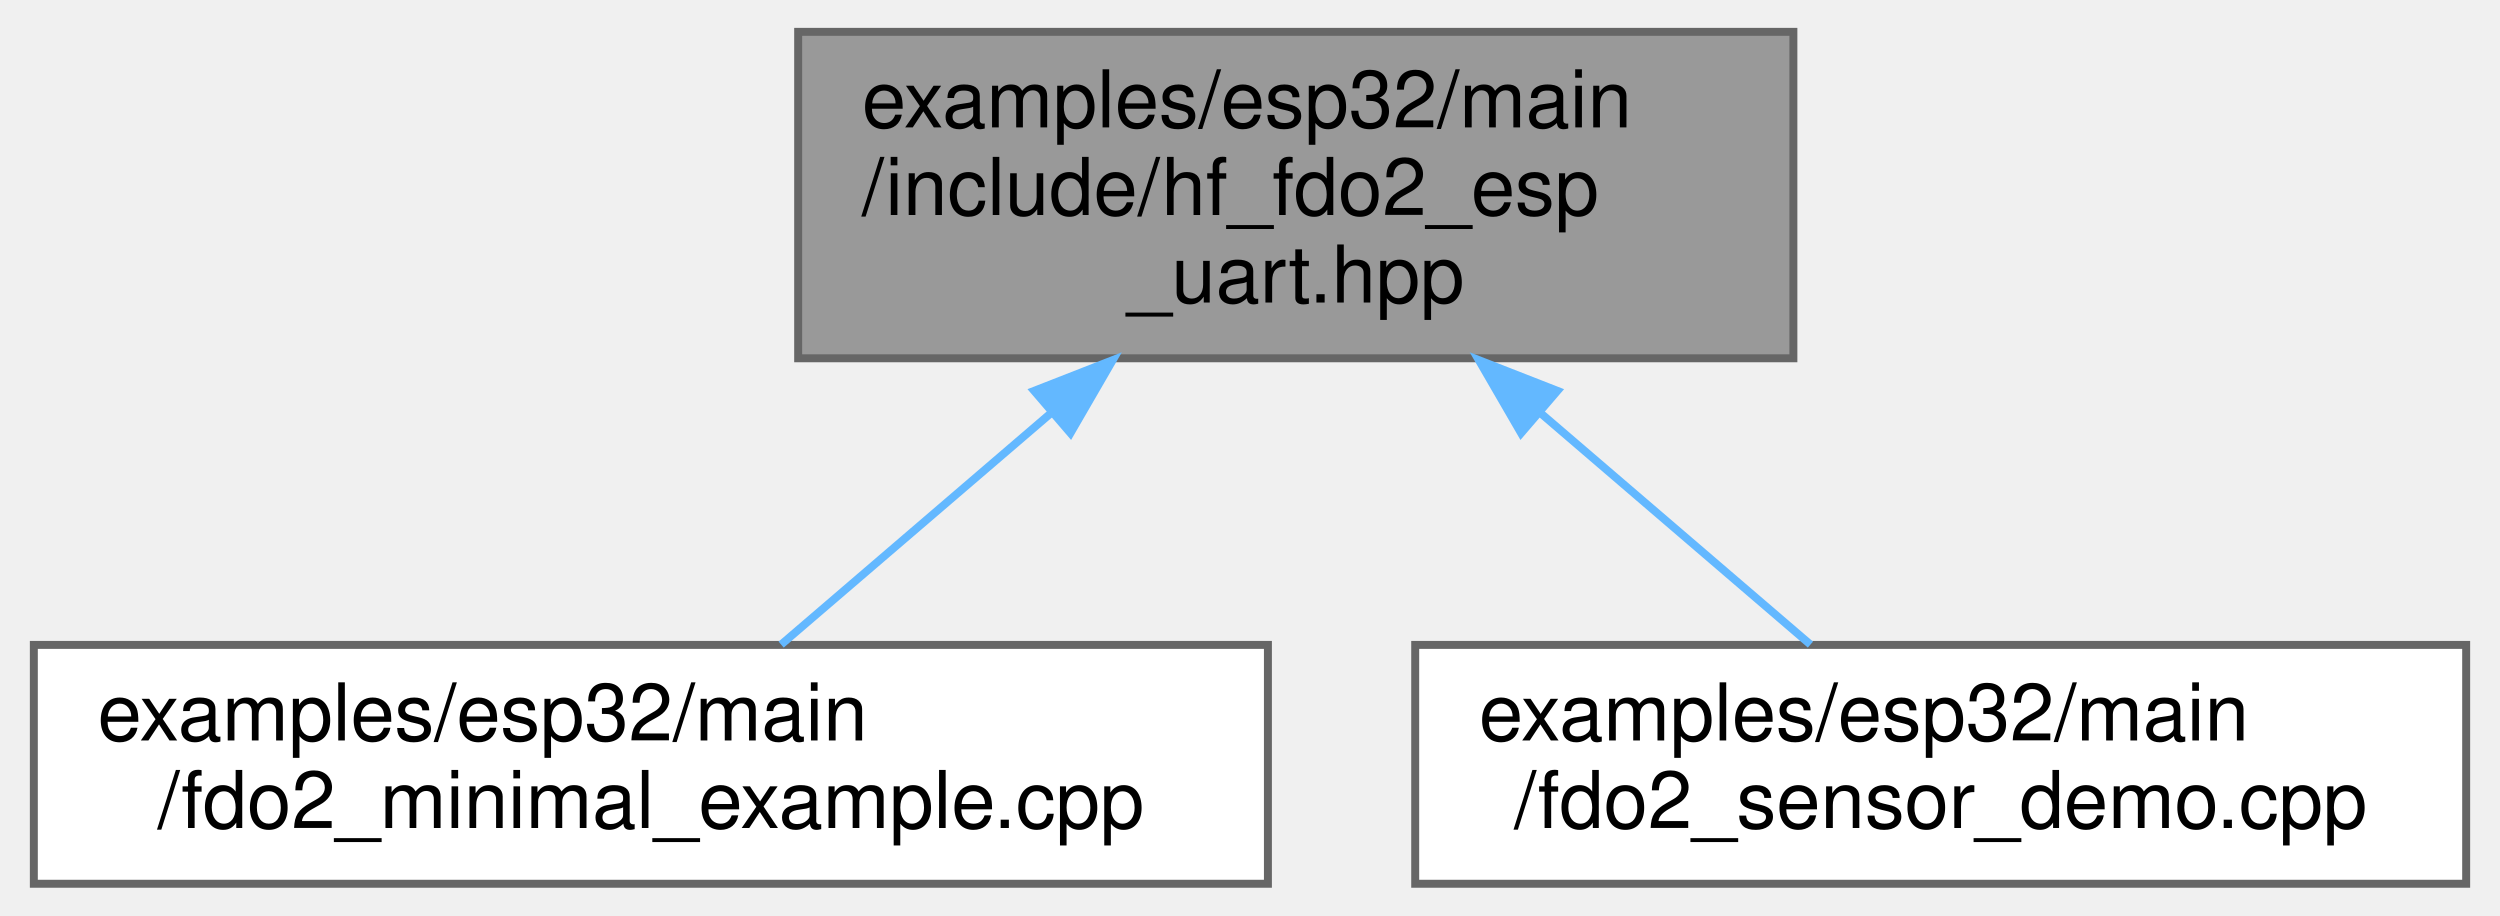
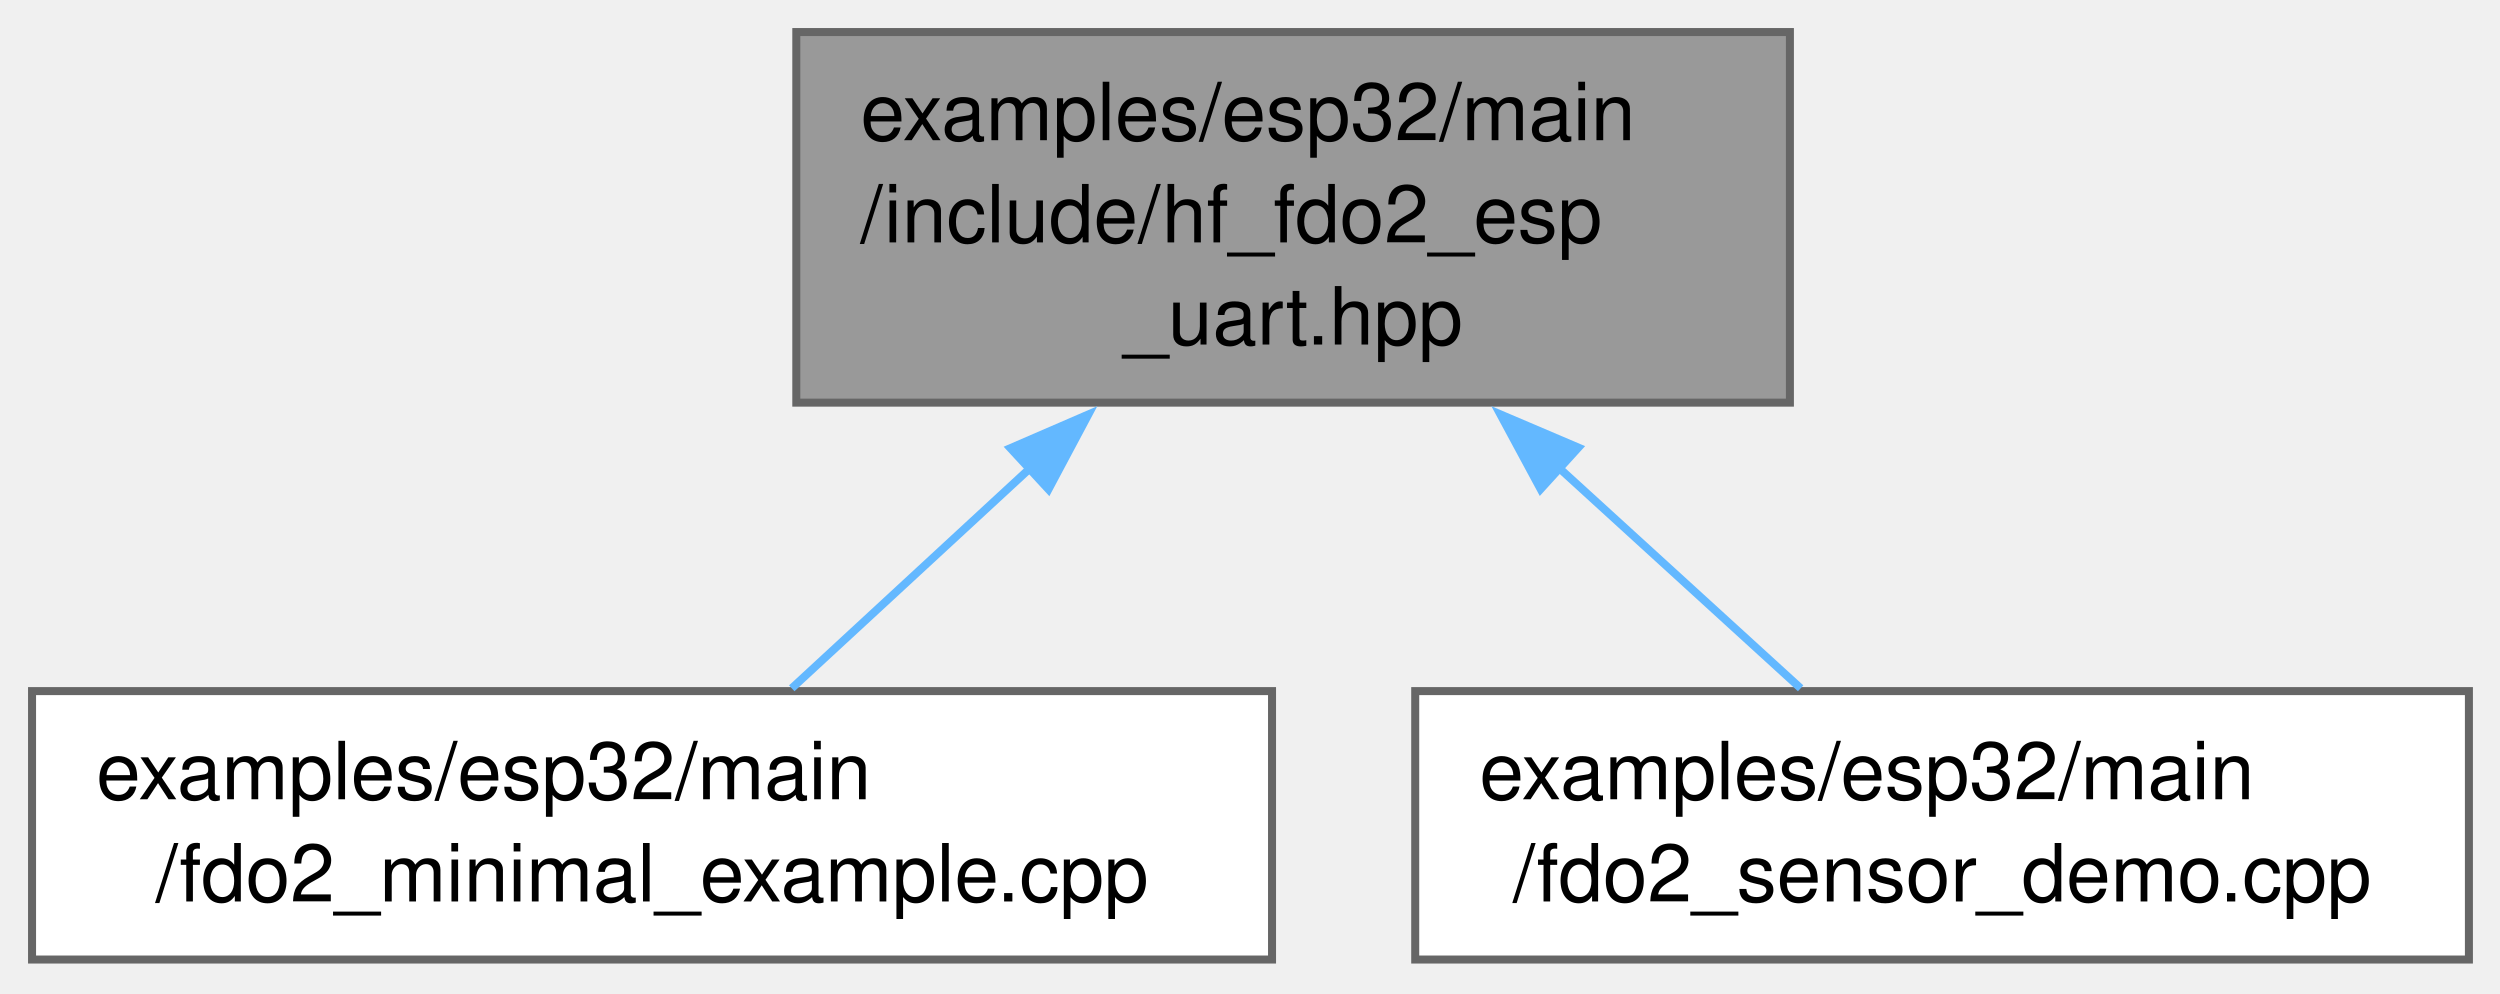
- <svg xmlns="http://www.w3.org/2000/svg" xmlns:xlink="http://www.w3.org/1999/xlink" width="314pt" height="115pt" viewBox="0.00 0.00 313.50 115.00">
-   <g id="graph0" class="graph" transform="scale(1 1) rotate(0) translate(4 111)">
+ <svg xmlns="http://www.w3.org/2000/svg" xmlns:xlink="http://www.w3.org/1999/xlink" width="312pt" height="124pt" viewBox="0.00 0.00 312.00 124.00">
+   <g id="graph0" class="graph" transform="scale(1 1) rotate(0) translate(4 119.75)">
    <g id="Node000001" class="node">
      <g id="a_Node000001">
        <a xlink:title="Reusable ESP-IDF UART transport for fdo2::Driver (CRTP, zero virtual calls).">
-           <polygon fill="#999999" stroke="#666666" points="221,-107 96,-107 96,-66 221,-66 221,-107" />
-           <text text-anchor="start" x="104" y="-95" font-family="Helvetica,sans-Serif" font-size="10.00">examples/esp32/main</text>
-           <text text-anchor="start" x="104" y="-84" font-family="Helvetica,sans-Serif" font-size="10.00">/include/hf_fdo2_esp</text>
-           <text text-anchor="middle" x="158.5" y="-73" font-family="Helvetica,sans-Serif" font-size="10.00">_uart.hpp</text>
+           <polygon fill="#999999" stroke="#666666" points="219.38,-115.75 95.38,-115.75 95.38,-69.5 219.38,-69.5 219.38,-115.75" />
+           <text xml:space="preserve" text-anchor="start" x="103.38" y="-102.25" font-family="Helvetica,sans-Serif" font-size="10.00">examples/esp32/main</text>
+           <text xml:space="preserve" text-anchor="start" x="103.38" y="-89.5" font-family="Helvetica,sans-Serif" font-size="10.00">/include/hf_fdo2_esp</text>
+           <text xml:space="preserve" text-anchor="middle" x="157.38" y="-76.75" font-family="Helvetica,sans-Serif" font-size="10.00">_uart.hpp</text>
        </a>
      </g>
    </g>
    <g id="Node000002" class="node">
      <g id="a_Node000002">
        <a xlink:href="fdo2__minimal__example_8cpp.html" target="_top" xlink:title=" ">
-           <polygon fill="white" stroke="#666666" points="155,-30 0,-30 0,0 155,0 155,-30" />
-           <text text-anchor="start" x="8" y="-18" font-family="Helvetica,sans-Serif" font-size="10.00">examples/esp32/main</text>
-           <text text-anchor="middle" x="77.5" y="-7" font-family="Helvetica,sans-Serif" font-size="10.00">/fdo2_minimal_example.cpp</text>
+           <polygon fill="white" stroke="#666666" points="154.75,-33.5 0,-33.5 0,0 154.75,0 154.75,-33.5" />
+           <text xml:space="preserve" text-anchor="start" x="8" y="-20" font-family="Helvetica,sans-Serif" font-size="10.00">examples/esp32/main</text>
+           <text xml:space="preserve" text-anchor="middle" x="77.38" y="-7.25" font-family="Helvetica,sans-Serif" font-size="10.00">/fdo2_minimal_example.cpp</text>
        </a>
      </g>
    </g>
    <g id="edge1_Node000001_Node000002" class="edge">
      <g id="a_edge1_Node000001_Node000002">
        <a xlink:title=" ">
-           <path fill="none" stroke="#63b8ff" d="M127.76,-59.12C116.23,-49.23 103.58,-38.38 93.86,-30.04" />
-           <polygon fill="#63b8ff" stroke="#63b8ff" points="125.64,-61.91 135.51,-65.77 130.2,-56.6 125.64,-61.91" />
+           <path fill="none" stroke="#63b8ff" d="M124.58,-61.34C114.38,-51.92 103.53,-41.91 94.81,-33.85" />
+           <polygon fill="#63b8ff" stroke="#63b8ff" points="122.1,-63.82 131.83,-68.03 126.85,-58.68 122.1,-63.82" />
        </a>
      </g>
    </g>
    <g id="Node000003" class="node">
      <g id="a_Node000003">
        <a xlink:href="fdo2__sensor__demo_8cpp.html" target="_top" xlink:title=" ">
-           <polygon fill="white" stroke="#666666" points="305.5,-30 173.5,-30 173.5,0 305.5,0 305.5,-30" />
-           <text text-anchor="start" x="181.5" y="-18" font-family="Helvetica,sans-Serif" font-size="10.00">examples/esp32/main</text>
-           <text text-anchor="middle" x="239.5" y="-7" font-family="Helvetica,sans-Serif" font-size="10.00">/fdo2_sensor_demo.cpp</text>
+           <polygon fill="white" stroke="#666666" points="304.12,-33.5 172.62,-33.5 172.62,0 304.12,0 304.12,-33.5" />
+           <text xml:space="preserve" text-anchor="start" x="180.62" y="-20" font-family="Helvetica,sans-Serif" font-size="10.00">examples/esp32/main</text>
+           <text xml:space="preserve" text-anchor="middle" x="238.38" y="-7.25" font-family="Helvetica,sans-Serif" font-size="10.00">/fdo2_sensor_demo.cpp</text>
        </a>
      </g>
    </g>
    <g id="edge2_Node000001_Node000003" class="edge">
      <g id="a_edge2_Node000001_Node000003">
        <a xlink:title=" ">
-           <path fill="none" stroke="#63b8ff" d="M189.24,-59.12C200.77,-49.23 213.42,-38.38 223.14,-30.04" />
-           <polygon fill="#63b8ff" stroke="#63b8ff" points="186.8,-56.6 181.49,-65.77 191.36,-61.91 186.8,-56.6" />
+           <path fill="none" stroke="#63b8ff" d="M190.58,-61.34C200.91,-51.92 211.89,-41.91 220.72,-33.85" />
+           <polygon fill="#63b8ff" stroke="#63b8ff" points="188.27,-58.71 183.24,-68.04 192.98,-63.89 188.27,-58.71" />
        </a>
      </g>
    </g>
  </g>
</svg>
